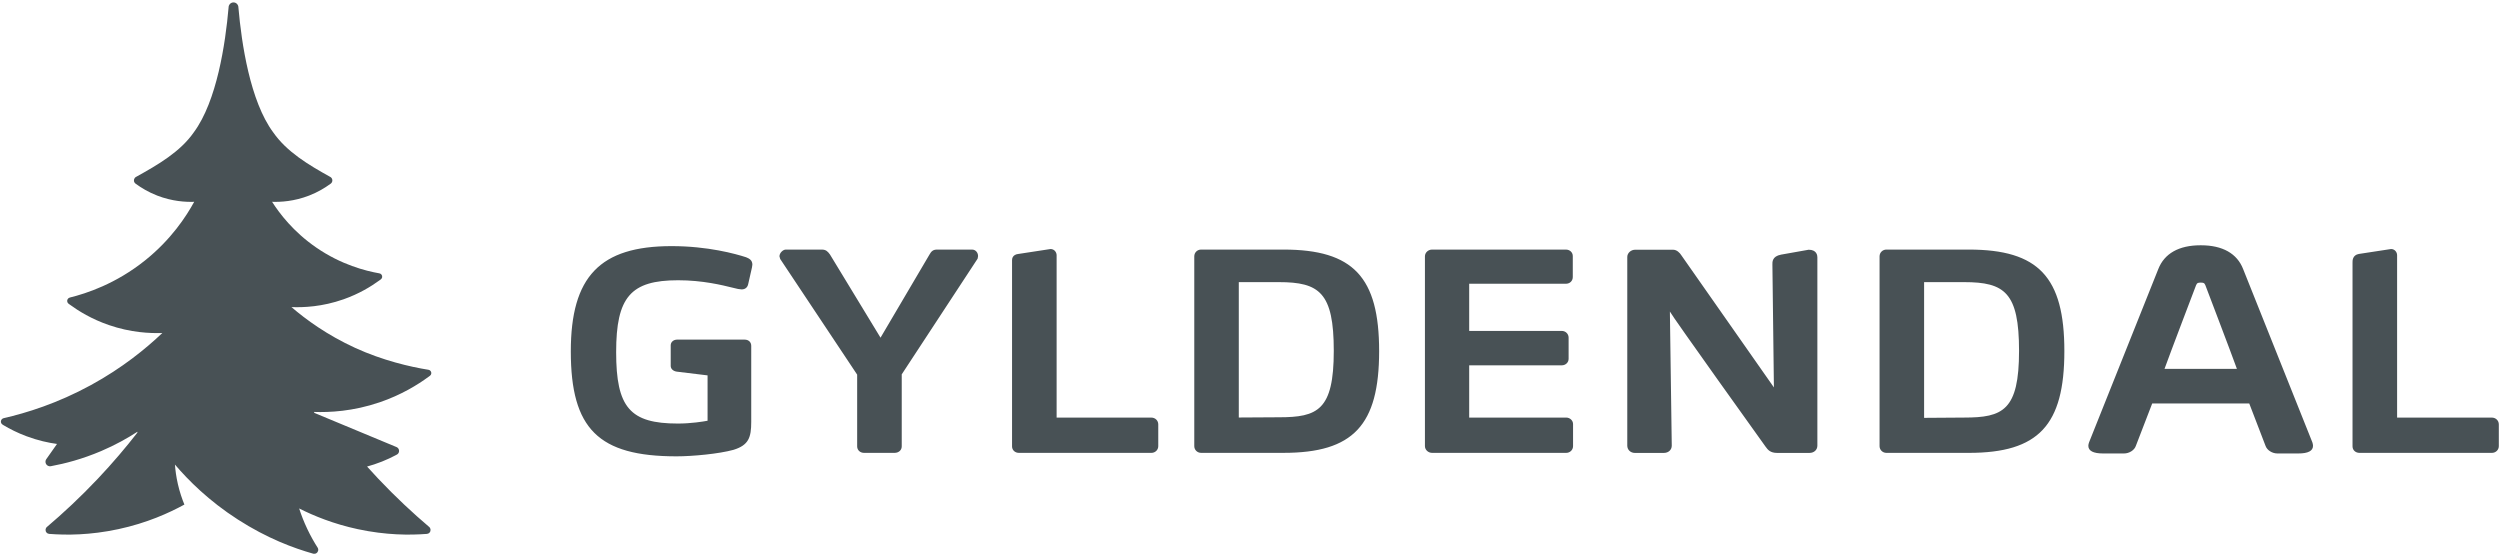
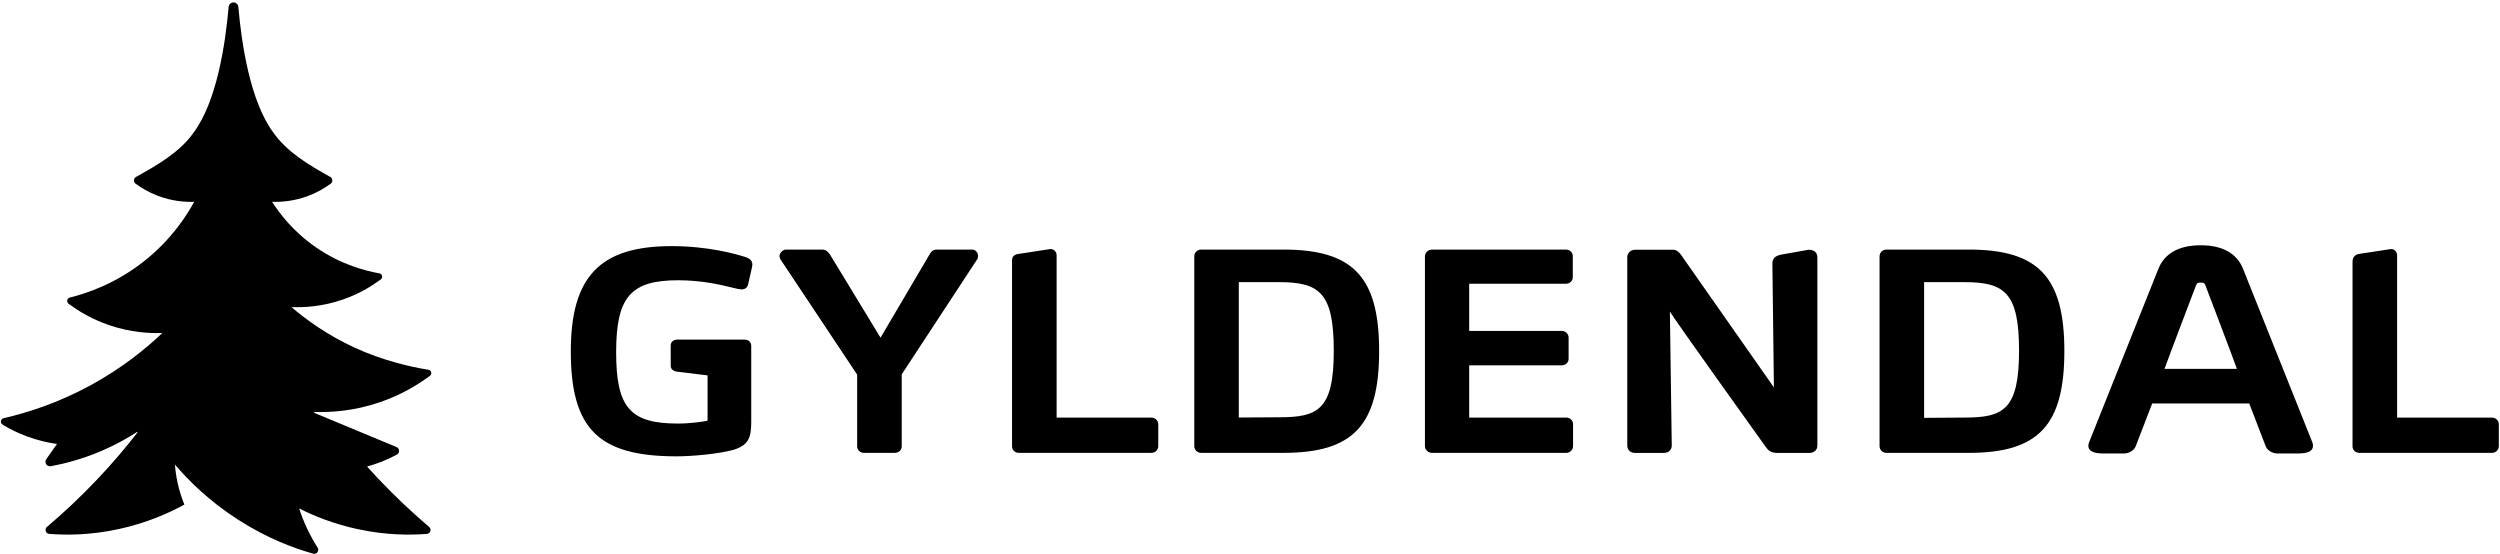
<svg xmlns="http://www.w3.org/2000/svg" width="176px" height="39px" viewBox="0 0 176 39" version="1.1">
  <g id="Layouts" stroke="none" stroke-width="1" fill="none" fill-rule="evenodd">
-     <g id="Frontpage-(pending-review)" transform="translate(-30, -18)" fill="#485155" fill-rule="nonzero">
+     <g id="Frontpage-(pending-review)" transform="translate(-30, -18)" fill="black" fill-rule="nonzero">
      <g id="Logo-/-Stretchy-/-Gyldendal-logo" transform="translate(30, 18)">
        <path d="M52.527,18.111 C52.748,18.201 52.967,18.316 52.967,18.633 C52.967,18.633 52.936,18.84 52.94,18.821 L52.67,20.013 C52.618,20.244 52.45,20.374 52.21,20.374 L51.955,20.343 L51.989,20.351 L51.591,20.257 C50.845,20.073 49.465,19.73 47.741,19.73 C44.397,19.73 43.377,20.912 43.377,24.79 C43.377,28.688 44.35,29.818 47.724,29.818 C48.65,29.818 49.495,29.68 49.813,29.62 L49.813,26.427 C49.297,26.366 47.647,26.164 47.647,26.164 C47.393,26.129 47.218,25.967 47.218,25.763 L47.218,24.307 C47.218,24.081 47.413,23.909 47.668,23.909 L52.421,23.909 C52.698,23.909 52.887,24.083 52.887,24.348 L52.887,29.701 C52.887,30.797 52.707,31.338 51.639,31.668 C50.622,31.95 48.764,32.126 47.625,32.126 C42.132,32.126 40.185,30.193 40.185,24.736 C40.185,19.472 42.237,17.327 47.279,17.327 C49.845,17.327 51.796,17.874 52.527,18.111 Z M68.428,17.57 C68.698,17.57 68.856,17.801 68.856,18.027 L68.834,18.161 L68.822,18.213 C68.822,18.213 63.538,26.271 63.482,26.354 L63.482,31.426 C63.482,31.689 63.27,31.882 62.976,31.882 L60.83,31.882 C60.556,31.882 60.344,31.689 60.344,31.426 L60.344,26.375 C60.287,26.288 54.941,18.254 54.941,18.254 L54.932,18.254 L54.874,18.047 C54.874,17.801 55.127,17.57 55.32,17.57 L57.852,17.57 C58.155,17.57 58.278,17.71 58.43,17.917 C58.43,17.917 61.704,23.311 61.989,23.773 C62.666,22.626 65.434,17.924 65.434,17.924 C65.561,17.695 65.685,17.57 65.973,17.57 L68.428,17.57 Z M81.056,29.399 C81.33,29.399 81.542,29.609 81.542,29.876 L81.542,31.407 C81.542,31.672 81.33,31.882 81.056,31.882 L71.735,31.882 C71.457,31.882 71.248,31.689 71.248,31.426 L71.248,18.311 C71.248,18.197 71.293,17.924 71.695,17.876 L71.707,17.876 L73.958,17.531 C74.223,17.531 74.386,17.758 74.386,17.967 L74.386,29.399 L81.056,29.399 Z M90.03,29.376 C92.758,29.376 93.898,28.893 93.898,24.697 C93.898,20.593 92.882,19.862 90.03,19.862 L87.211,19.862 L87.211,29.393 C87.849,29.391 90.03,29.376 90.03,29.376 Z M90.361,17.57 C95.266,17.57 97.091,19.506 97.091,24.717 C97.091,29.939 95.266,31.881 90.361,31.881 L84.558,31.881 C84.287,31.881 84.077,31.671 84.077,31.407 L84.077,18.047 C84.077,17.779 84.287,17.57 84.558,17.57 L90.361,17.57 Z M110.257,29.397 C110.525,29.397 110.743,29.603 110.743,29.852 L110.743,31.407 C110.743,31.672 110.531,31.882 110.257,31.882 L100.821,31.882 C100.544,31.882 100.315,31.667 100.315,31.407 L100.315,18.047 C100.315,17.783 100.544,17.57 100.821,17.57 L110.235,17.57 C110.514,17.57 110.724,17.766 110.724,18.027 L110.724,19.502 C110.724,19.776 110.521,19.976 110.235,19.976 L103.431,19.976 L103.431,23.297 L109.95,23.297 C110.218,23.297 110.43,23.506 110.43,23.771 L110.43,25.264 C110.43,25.519 110.215,25.719 109.95,25.719 L103.431,25.719 L103.431,29.397 L110.257,29.397 Z M138.277,29.397 C141.003,29.397 142.141,28.893 142.141,24.697 C142.141,20.593 141.127,19.862 138.277,19.862 L135.457,19.862 L135.457,29.417 C136.092,29.411 138.272,29.397 138.277,29.397 Z M138.606,17.57 C143.511,17.57 145.331,19.506 145.331,24.717 C145.331,29.939 143.511,31.882 138.606,31.882 L132.803,31.882 C132.537,31.882 132.321,31.672 132.321,31.407 L132.321,18.047 C132.321,17.779 132.537,17.57 132.803,17.57 L138.606,17.57 Z M175.428,29.399 C175.703,29.399 175.917,29.609 175.917,29.876 L175.917,31.407 C175.917,31.672 175.703,31.882 175.428,31.882 L166.107,31.882 C165.832,31.882 165.618,31.689 165.618,31.426 L165.618,18.486 C165.618,18.37 165.6,17.958 166.07,17.876 L166.077,17.876 L168.33,17.531 C168.596,17.531 168.756,17.758 168.756,17.967 L168.756,29.399 L175.428,29.399 Z M117.56,21.932 L117.692,31.374 C117.692,31.67 117.457,31.886 117.136,31.886 L115.094,31.886 C114.792,31.886 114.56,31.666 114.56,31.374 L114.56,18.09 C114.56,17.814 114.816,17.581 115.112,17.581 L117.783,17.581 C118.049,17.581 118.259,17.796 118.378,17.988 C118.378,17.988 123.693,25.569 124.883,27.274 C124.859,24.943 124.777,18.629 124.777,18.626 C124.777,18.469 124.74,18.046 125.387,17.926 L127.331,17.581 C127.9,17.581 127.943,17.986 127.943,18.109 L127.943,31.374 C127.943,31.67 127.708,31.886 127.388,31.886 L125.114,31.886 C124.632,31.886 124.457,31.67 124.295,31.444 C124.295,31.444 117.675,22.207 117.56,21.932 Z M152.382,25.967 L157.478,25.967 C157.086,24.87 155.254,20.075 155.256,20.075 C155.192,19.905 155.09,19.896 154.934,19.896 L154.93,19.896 C154.772,19.896 154.671,19.905 154.605,20.075 C154.605,20.075 152.776,24.87 152.382,25.967 Z M162.789,31.138 C162.789,31.138 162.836,31.279 162.836,31.385 C162.836,31.743 162.491,31.924 161.803,31.924 L160.33,31.924 C159.958,31.924 159.601,31.691 159.495,31.392 C159.495,31.392 158.427,28.61 158.347,28.404 L158.3,28.404 L151.563,28.404 L151.515,28.404 C151.433,28.61 150.363,31.392 150.363,31.392 C150.263,31.691 149.902,31.924 149.53,31.924 L148.057,31.924 C147.372,31.924 147.019,31.743 147.019,31.385 C147.019,31.279 147.071,31.138 147.071,31.138 L151.943,18.944 C152.371,17.848 153.394,17.268 154.908,17.268 L154.954,17.268 C156.465,17.268 157.493,17.848 157.917,18.944 L162.789,31.138 Z" id="logo-type" />
        <path d="M4.013,31.254 C3.416,31.172 2.677,31.015 1.865,30.711 C1.226,30.473 0.687,30.196 0.25,29.936 L0.178,29.891 C0.125,29.858 0.084,29.805 0.068,29.74 C0.035,29.608 0.117,29.474 0.25,29.441 C1.868,29.071 4.045,28.397 6.403,27.109 C8.611,25.903 10.271,24.544 11.427,23.444 C10.557,23.474 9.202,23.414 7.663,22.883 C6.455,22.467 5.536,21.9 4.913,21.444 L4.831,21.385 C4.786,21.353 4.752,21.306 4.737,21.248 C4.702,21.117 4.781,20.983 4.912,20.948 C6.088,20.658 8.15,19.984 10.21,18.335 C12.052,16.861 13.112,15.232 13.671,14.208 C13.072,14.228 12.125,14.179 11.068,13.769 C10.439,13.525 9.942,13.218 9.575,12.951 L9.546,12.93 C9.513,12.906 9.484,12.875 9.463,12.837 C9.388,12.701 9.438,12.53 9.575,12.455 C11.127,11.595 12.694,10.684 13.645,9.314 C15.269,7.12 15.871,3.065 16.092,0.527 C16.092,0.33 16.247,0.17 16.438,0.17 C16.629,0.17 16.784,0.33 16.784,0.527 C17.005,3.065 17.607,7.12 19.231,9.314 C20.183,10.684 21.7,11.595 23.251,12.455 C23.388,12.53 23.438,12.701 23.363,12.837 C23.342,12.875 23.314,12.906 23.281,12.93 L23.251,12.951 C22.885,13.218 22.388,13.525 21.759,13.769 C20.701,14.179 19.754,14.228 19.155,14.208 C19.671,15.017 20.639,16.307 22.253,17.42 C24.023,18.641 25.737,19.073 26.71,19.244 C26.839,19.265 26.925,19.387 26.904,19.515 C26.893,19.578 26.858,19.631 26.811,19.666 L26.71,19.74 C26.128,20.165 25.285,20.683 24.188,21.07 C22.686,21.599 21.362,21.653 20.519,21.619 C21.53,22.487 23.02,23.583 25.01,24.494 C26.931,25.373 28.877,25.828 30.168,26.033 C30.297,26.054 30.383,26.176 30.362,26.304 C30.352,26.367 30.317,26.42 30.269,26.454 L30.168,26.528 C29.394,27.095 28.245,27.804 26.73,28.321 C24.842,28.965 23.184,29.038 22.116,29.001 L22.122,29.064 L27.915,31.473 C28.065,31.536 28.135,31.71 28.071,31.86 C28.04,31.933 27.982,31.987 27.913,32.016 L27.854,32.048 C27.572,32.198 27.253,32.35 26.896,32.492 C26.519,32.642 26.164,32.757 25.842,32.845 C26.094,33.126 26.354,33.409 26.623,33.694 C27.858,35 29.073,36.129 30.214,37.096 C30.331,37.196 30.345,37.372 30.245,37.489 C30.195,37.547 30.128,37.579 30.058,37.586 C28.843,37.68 27.181,37.68 25.185,37.252 C23.484,36.887 22.095,36.317 21.06,35.795 C21.201,36.233 21.387,36.721 21.634,37.241 C21.871,37.741 22.121,38.179 22.361,38.554 C22.444,38.686 22.405,38.861 22.273,38.944 C22.208,38.986 22.133,38.997 22.064,38.983 C20.667,38.589 18.815,37.904 16.746,36.575 C14.695,35.258 13.251,33.804 12.316,32.706 C12.345,33.107 12.406,33.571 12.522,34.078 C12.65,34.638 12.816,35.121 12.981,35.521 C11.911,36.108 10.339,36.822 8.333,37.252 C6.338,37.68 4.675,37.68 3.461,37.586 C3.391,37.579 3.323,37.547 3.274,37.489 C3.173,37.372 3.187,37.196 3.305,37.096 C4.446,36.129 5.661,35 6.895,33.694 C7.944,32.583 8.863,31.496 9.664,30.467 L9.677,30.393 C8.984,30.843 8.132,31.324 7.124,31.754 C5.796,32.32 4.578,32.636 3.588,32.819 C3.51,32.836 3.425,32.823 3.351,32.777 C3.201,32.682 3.157,32.484 3.252,32.335 L4.013,31.254 Z" id="logo-shape" />
      </g>
    </g>
  </g>
</svg>
